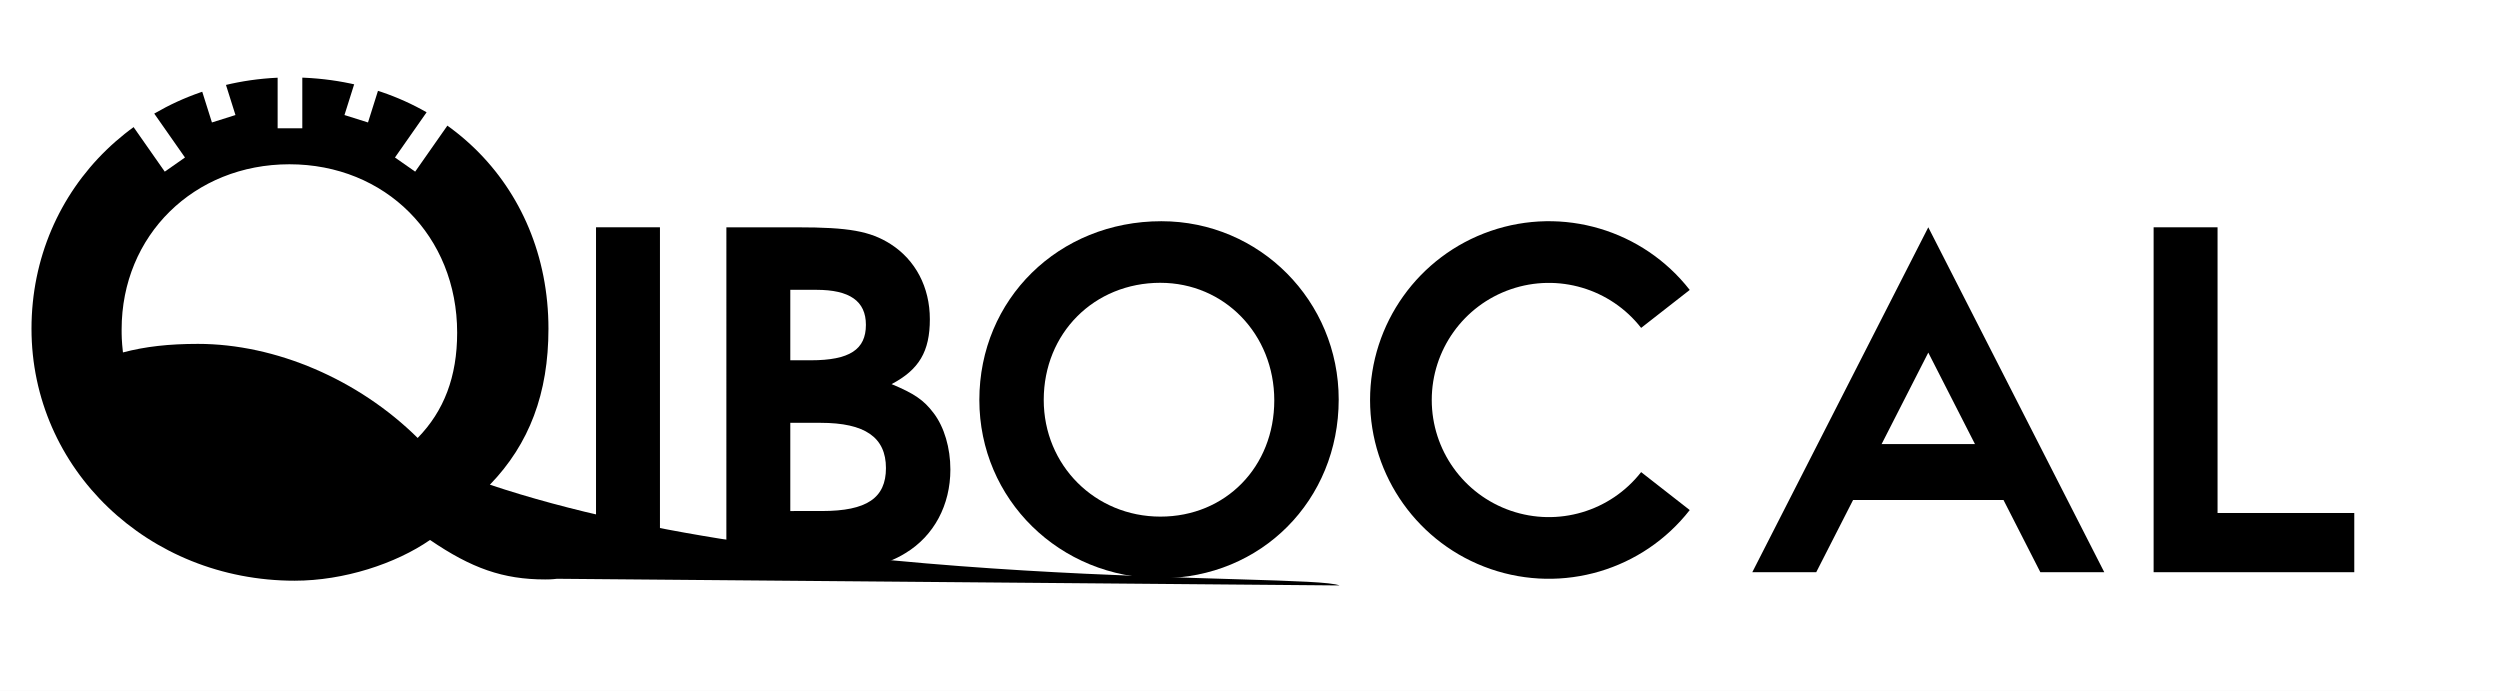
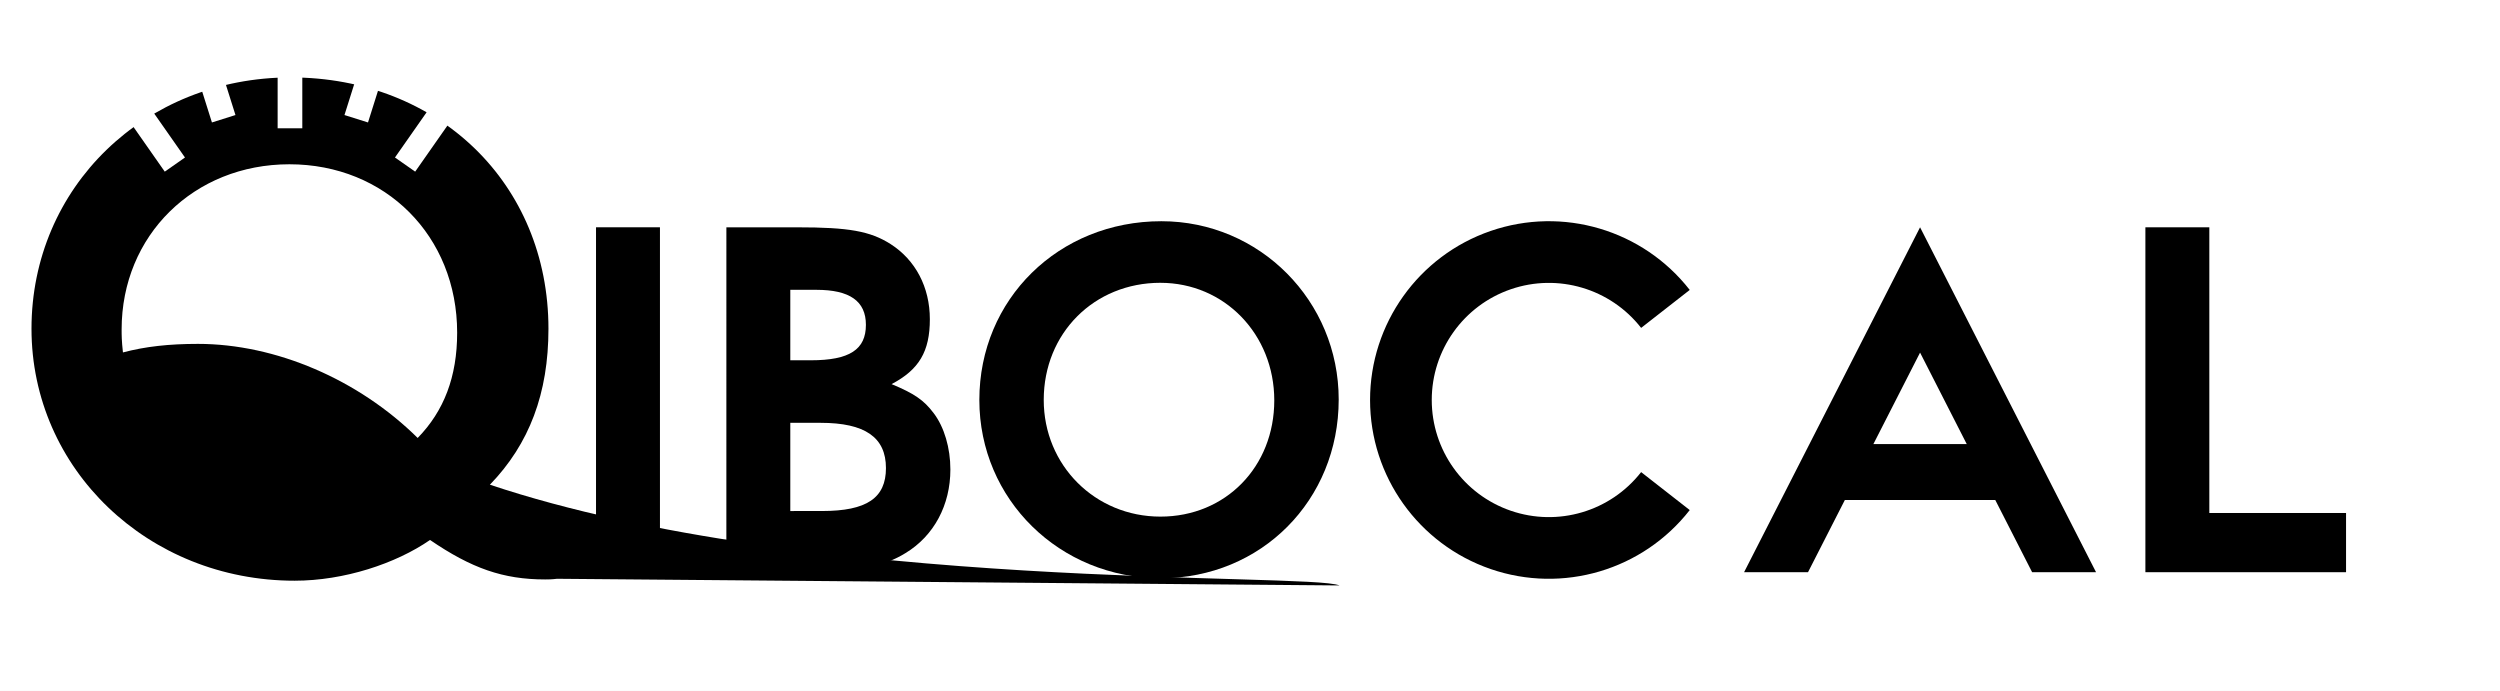
<svg xmlns="http://www.w3.org/2000/svg" width="1520" height="420" viewBox="0 0 1520 420">
  <rect width="1520" height="420" fill="#ffffff" />
  <g transform="translate(-1400 -420) scale(10)">
    <path fill-rule="evenodd" d="M 221.438,77.595 c -1.828,-0.789 -32.122,0.399 -51.652,-6.125 2.4,-2.48 3.56,-5.56 3.56,-9.48 0,-8.84 -6.711,-15.283 -15.671,-15.283 -8.88,0 -15.76,6.68 -15.76,15.28 0,8.52 7.08,15.32 16,15.32 3,0 6.151,-1.037 8.231,-2.477 2.52,1.72 4.44,2.4 7,2.4 0.16,0 0.4,0 0.72,-0.04 z M 165.395,68.628 c -3.6,-3.56 -8.64,-5.72 -13.36,-5.72 -1.76,0 -3.2,0.16 -4.56,0.52 -0.08,-0.72 -0.08,-1.04 -0.08,-1.4 0,-5.72 4.4,-10.04 10.2,-10.04 5.84,0 10.2,4.36 10.2,10.24 0,2.68 -0.8,4.76 -2.4,6.4 z" fill="#000000" />
    <path d="m 176.238,76.788 h 3.887 V 55.819 h -3.887 z" fill="#000000" />
    <path d="m 184.163,76.788 h 5.59 c 2.327,0 4.029,-0.369 5.306,-1.163 1.731,-1.05 2.724,-2.923 2.724,-5.079 0,-1.305 -0.369,-2.582 -1.021,-3.433 -0.596,-0.794 -1.192,-1.192 -2.554,-1.759 1.674,-0.88 2.327,-1.986 2.327,-3.944 0,-1.958 -0.88,-3.604 -2.383,-4.568 -1.248,-0.794 -2.554,-1.021 -5.675,-1.021 h -4.313 z m 3.887,-3.717 v -5.363 h 1.844 c 2.696,0 3.972,0.88 3.972,2.752 0,1.816 -1.163,2.61 -3.887,2.61 z m 0,-9.165 v -4.285 h 1.589 c 2.015,0 3.008,0.681 3.008,2.128 0,1.504 -0.993,2.156 -3.348,2.156 z" fill="#000000" />
    <path d="m 210.61,55.45 c -6.242,0 -11.066,4.739 -11.066,10.867 0,6.044 4.88,10.839 11.038,10.839 6.101,0 10.811,-4.739 10.811,-10.867 0,-5.987 -4.795,-10.839 -10.782,-10.839 z m -0.057,3.745 c 3.887,0 6.923,3.121 6.923,7.15 0,4.029 -2.951,7.065 -6.923,7.065 -3.972,0 -7.094,-3.121 -7.094,-7.094 0,-4.058 3.064,-7.122 7.094,-7.122 z" fill="#000000" />
    <path fill-rule="evenodd" d="M 242.736 73.012 A 10.870 10.870 0 1 1 242.736 59.628 L 239.781 61.936 A 7.120 7.120 0 1 0 239.781 70.704 Z" fill="#000000" />
-     <path fill-rule="evenodd" d="M 246.540 76.790 L 257.240 55.820 L 267.940 76.790 Z M 250.427 76.790 L 257.240 63.438 L 264.053 76.790 Z" fill="#000000" />
-     <path fill-rule="evenodd" d="M 251.402 69.000 H 263.078 V 72.400 H 251.402 Z" fill="#000000" />
-     <path fill-rule="evenodd" d="M 270.940 55.820 H 274.827 V 73.190 H 283.140 V 76.790 H 270.940 Z" fill="#000000" />
+     <path fill-rule="evenodd" d="M 246.040 76.790 L 256.740 55.820 L 267.440 76.790 Z M 249.927 76.790 L 256.740 63.438 L 263.553 76.790 Z" fill="#000000" />
+     <path fill-rule="evenodd" d="M 250.902 69.000 H 262.578 V 72.400 H 250.902 Z" fill="#000000" />
+     <path fill-rule="evenodd" d="M 270.440 55.820 H 274.327 V 73.190 H 282.640 V 76.790 H 270.440 Z" fill="#000000" />
    <path d="M 148.510 48.975 L 150.632 52.006" stroke="#ffffff" stroke-width="1.5" />
    <path d="M 152.849 46.836 L 153.601 49.220" stroke="#ffffff" stroke-width="1.5" />
    <path d="M 157.630 46.100 L 157.630 49.800" stroke="#ffffff" stroke-width="1.5" />
    <path d="M 162.411 46.836 L 161.659 49.220" stroke="#ffffff" stroke-width="1.5" />
    <path d="M 166.750 48.975 L 164.628 52.006" stroke="#ffffff" stroke-width="1.5" />
  </g>
</svg>
